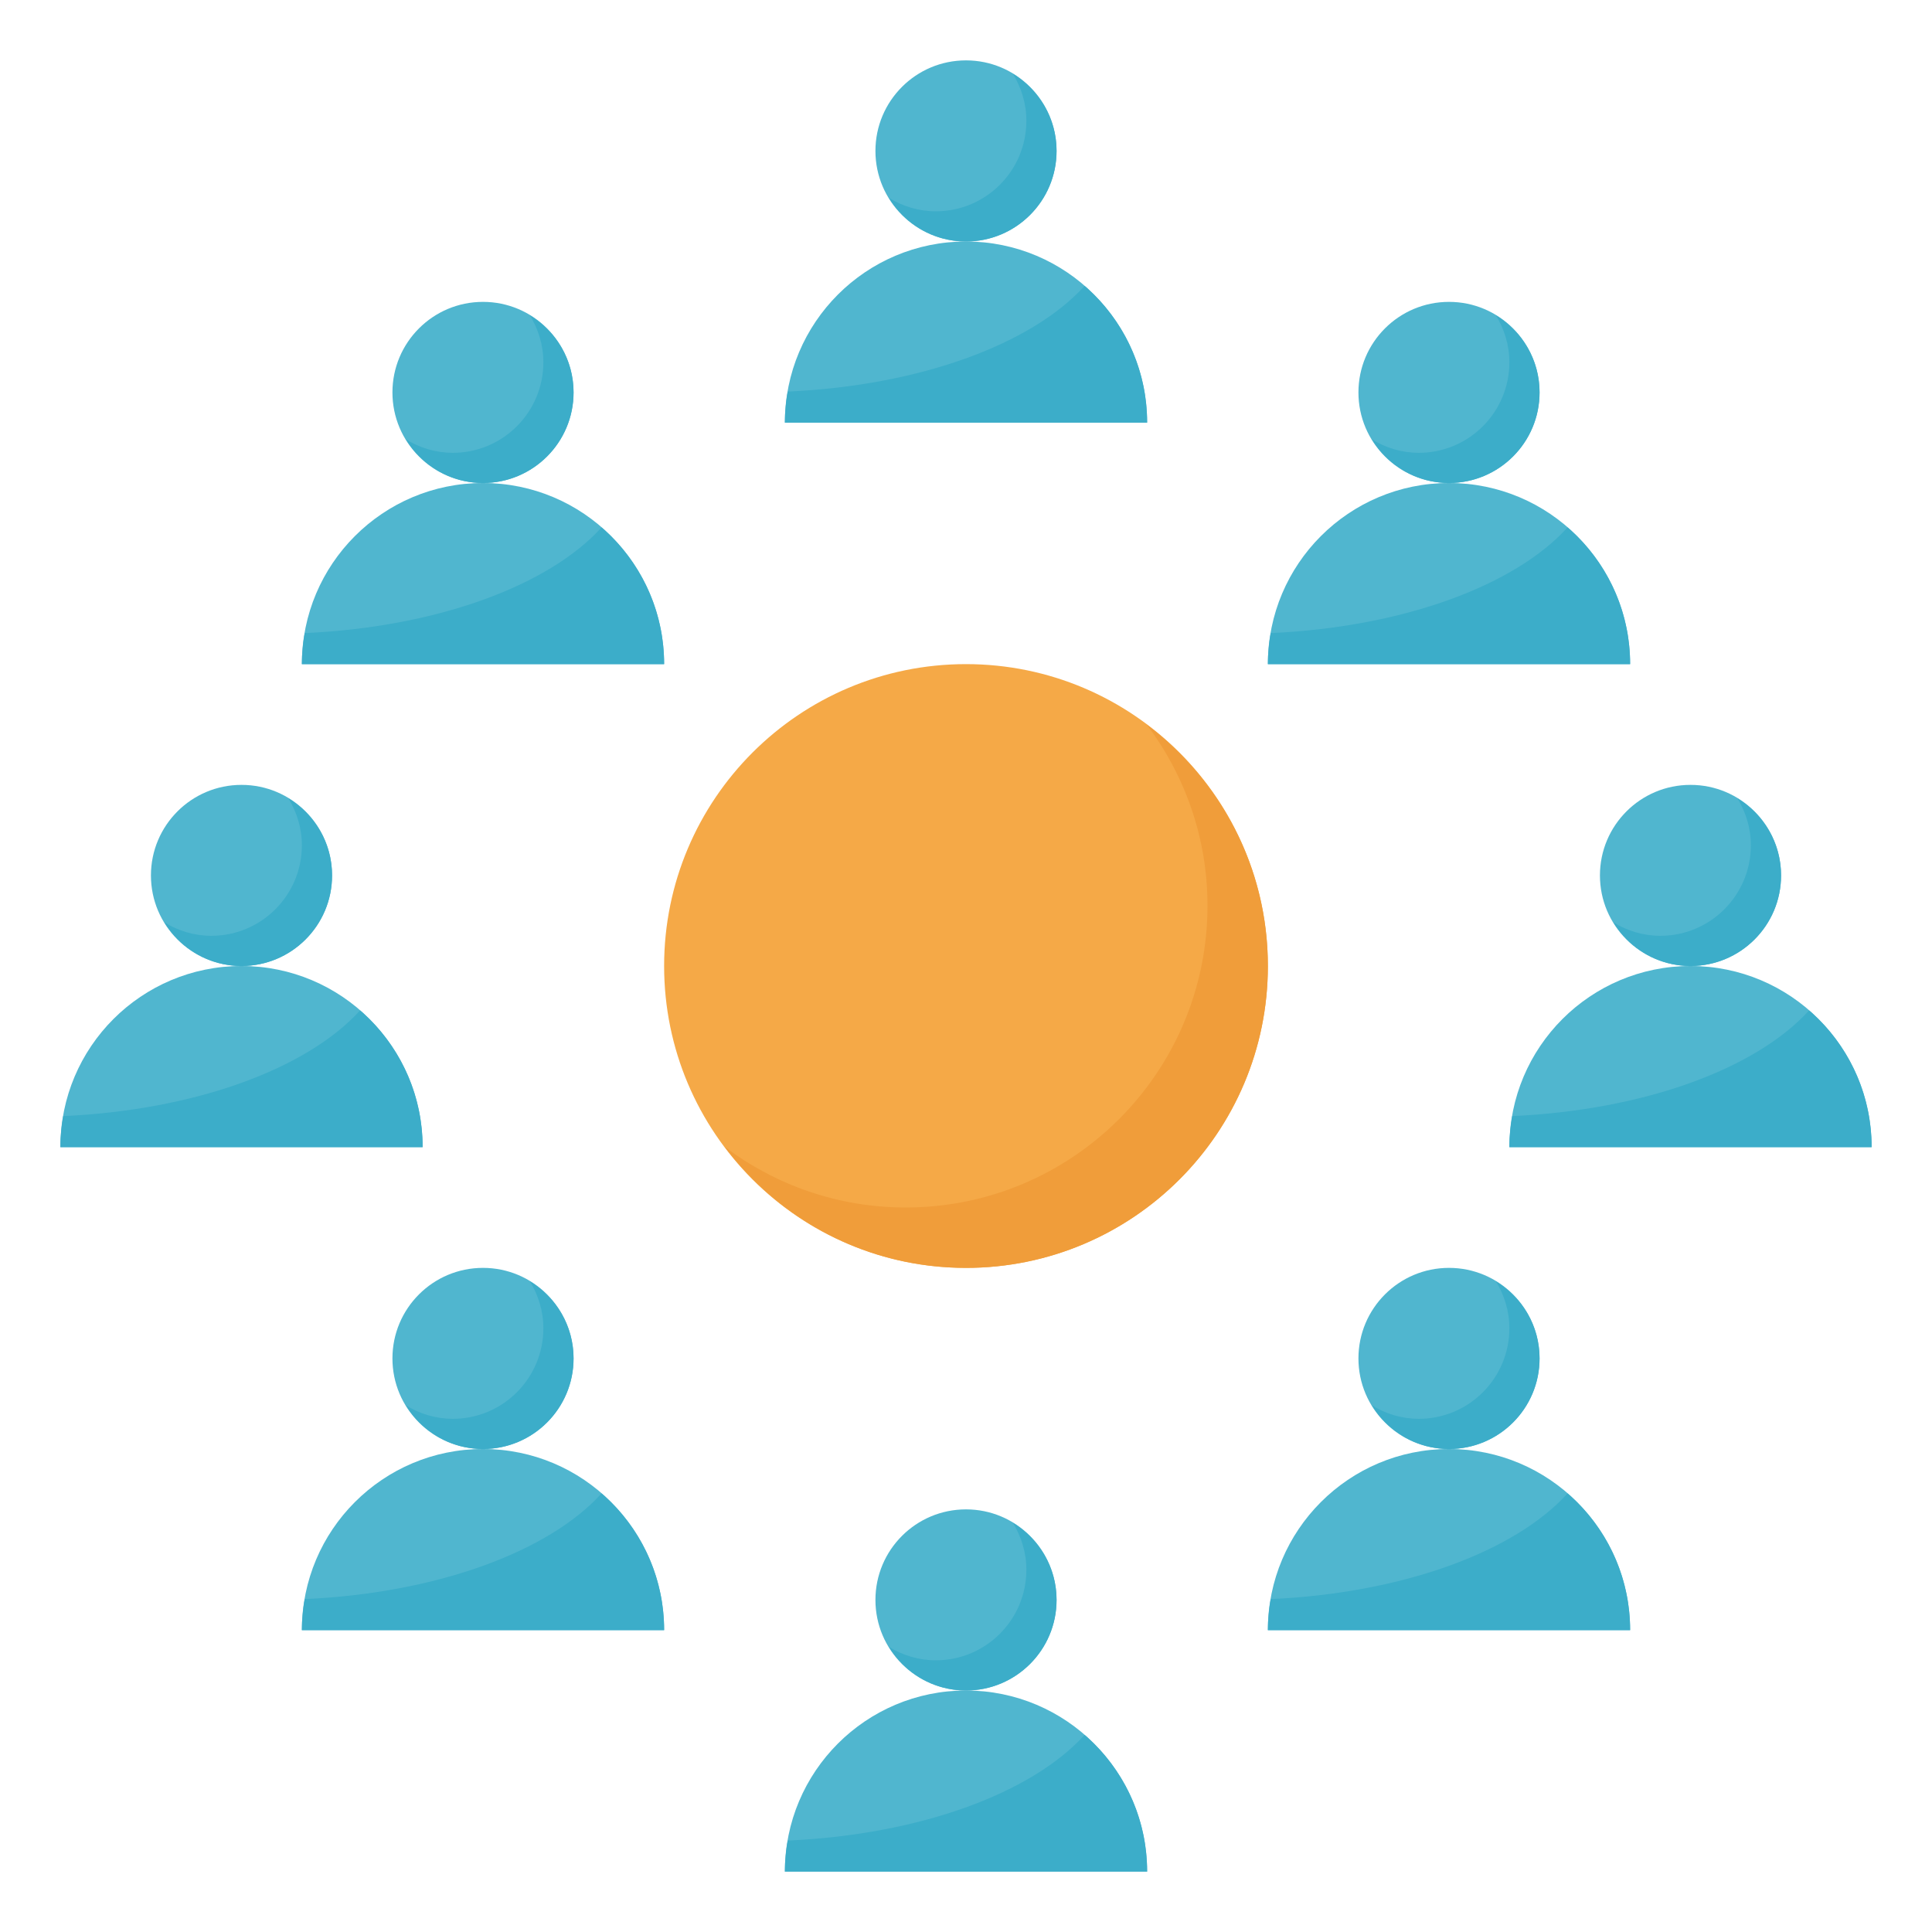
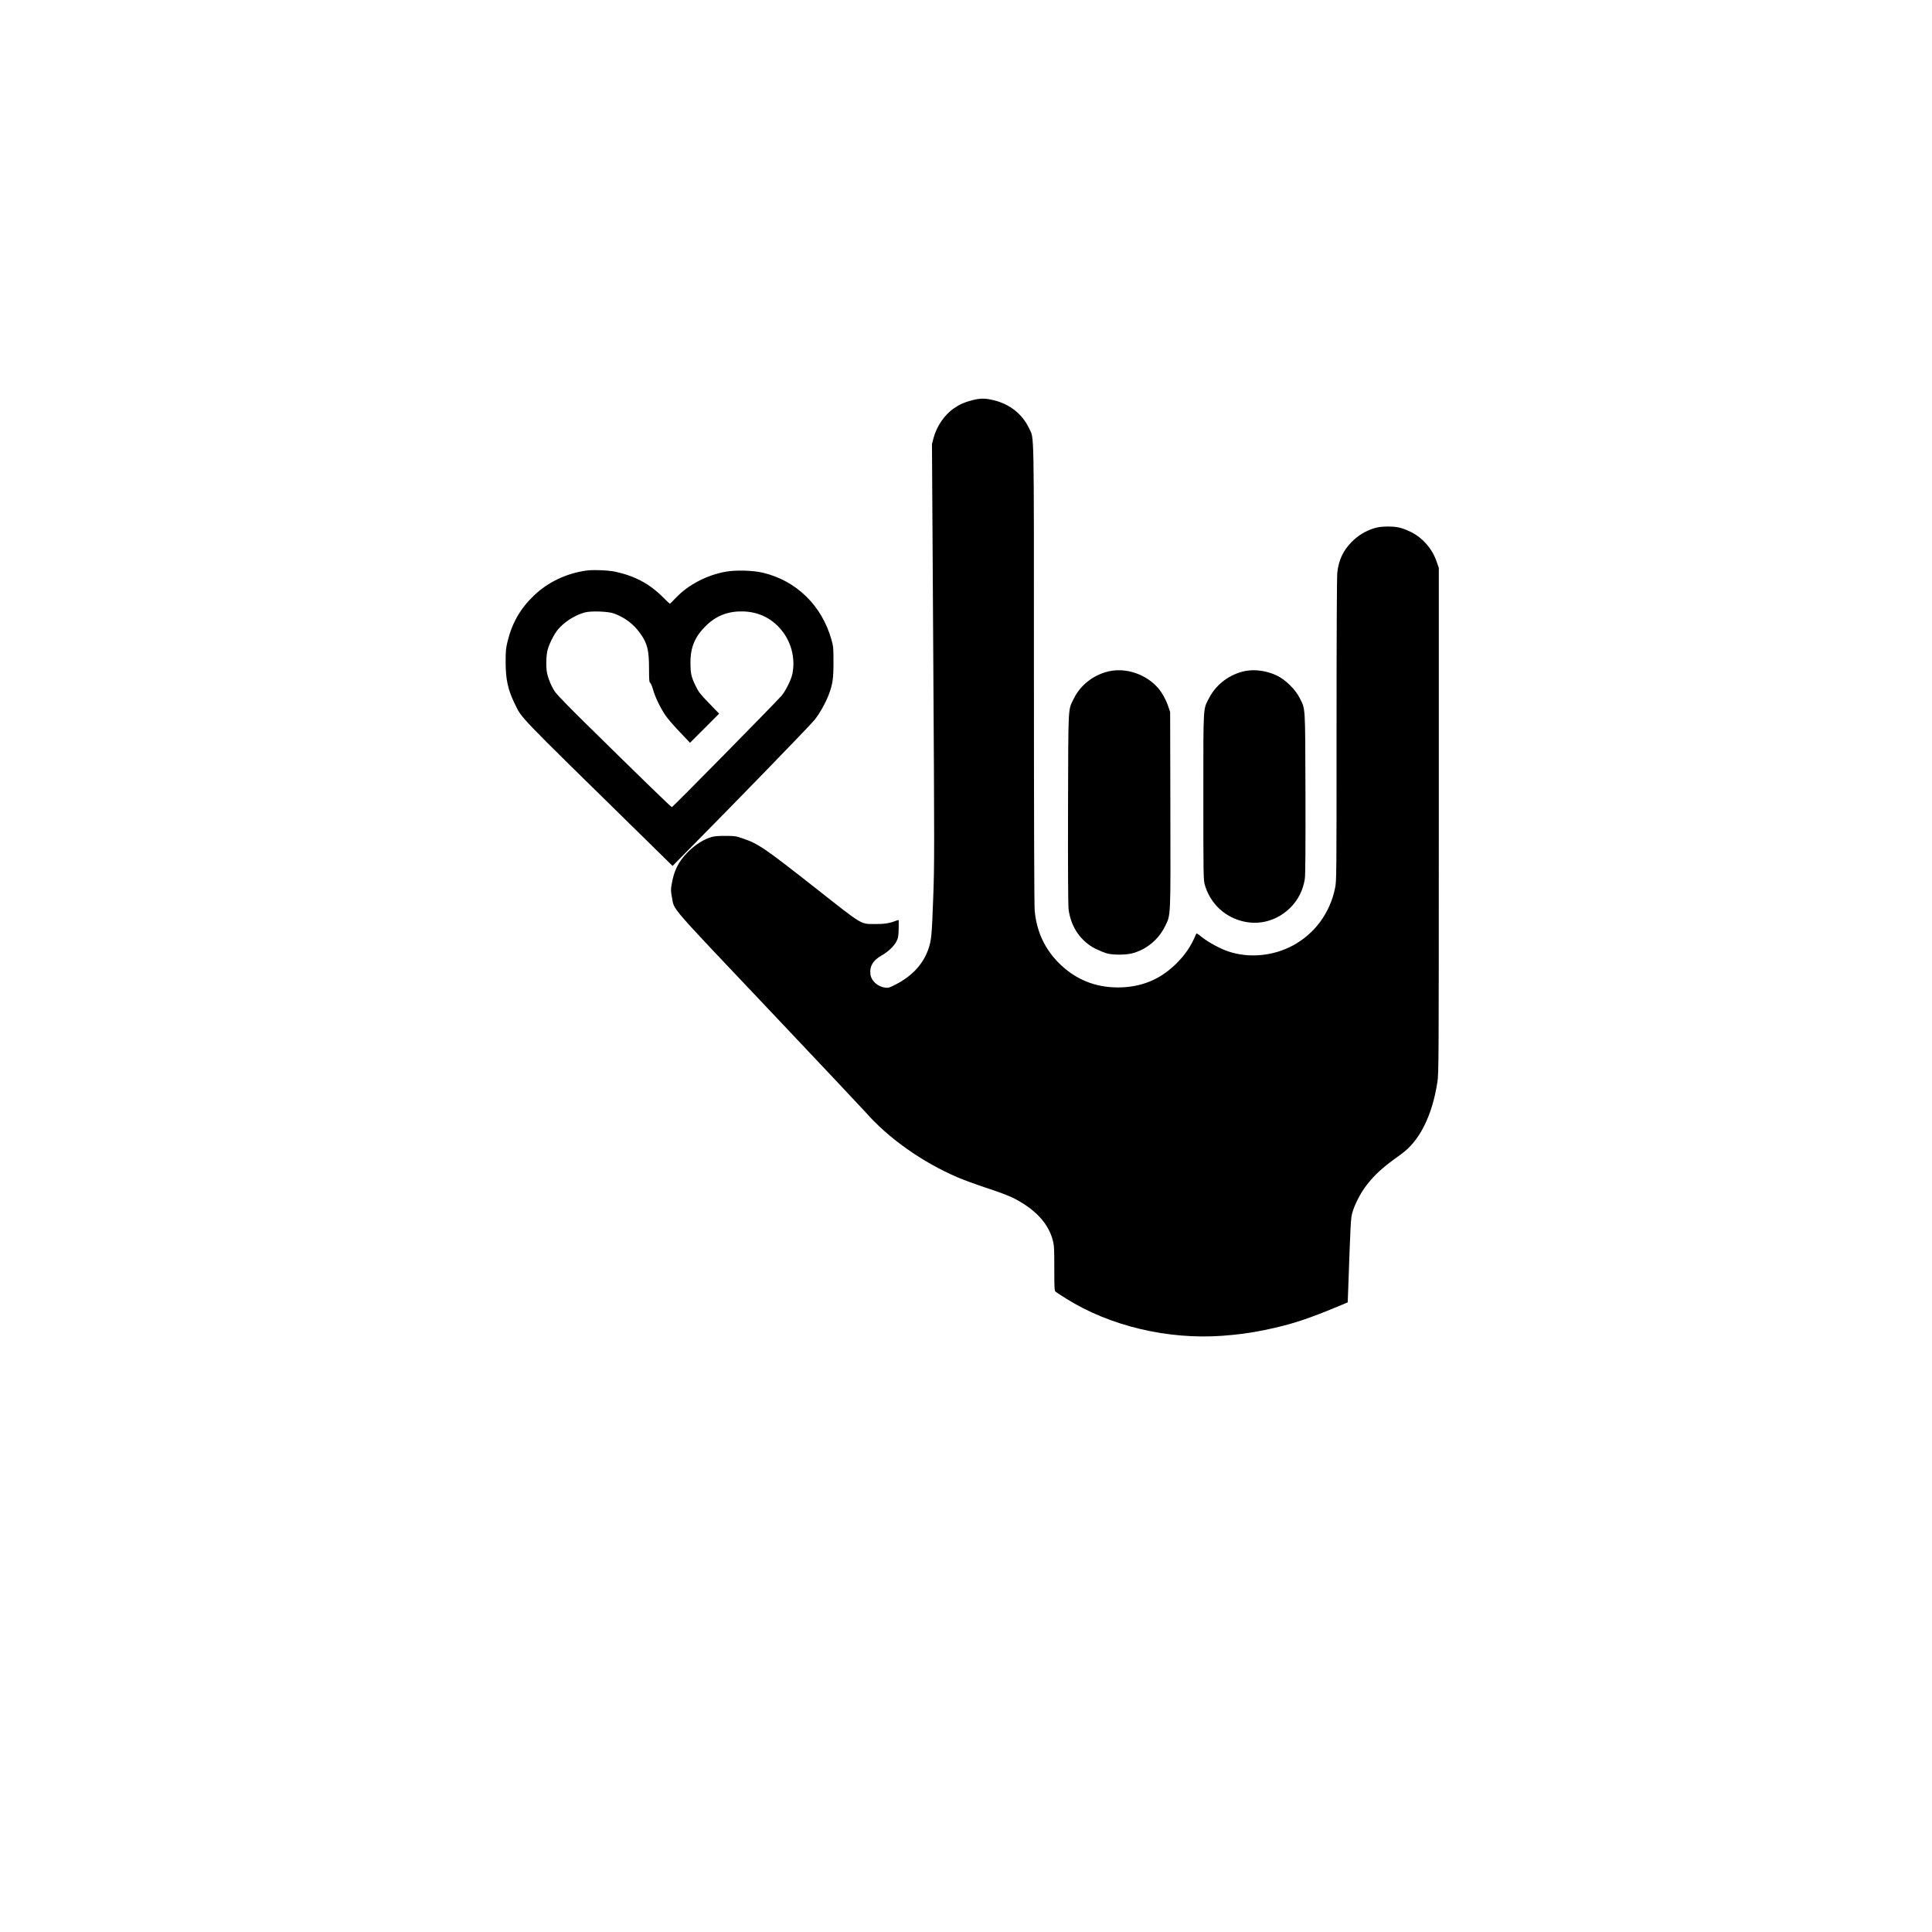
- <svg xmlns="http://www.w3.org/2000/svg" id="Layer_1_1_" enable-background="new 0 0 64 64" height="512" viewBox="0 0 64 64" width="512">
-   <g fill="#50b6cf">
-     <circle cx="32" cy="5" r="3" />
-     <path d="m26 14c0-3.314 2.686-6 6-6s6 2.686 6 6z" />
-     <circle cx="48" cy="13" r="3" />
-     <path d="m42 22c0-3.314 2.686-6 6-6s6 2.686 6 6z" />
-     <circle cx="48" cy="45" r="3" />
-     <path d="m42 54c0-3.314 2.686-6 6-6s6 2.686 6 6z" />
-     <circle cx="32" cy="53" r="3" />
-     <path d="m26 62c0-3.314 2.686-6 6-6s6 2.686 6 6z" />
-     <circle cx="56" cy="29" r="3" />
-     <path d="m50 38c0-3.314 2.686-6 6-6s6 2.686 6 6z" />
-     <path d="m22 22c0-3.314-2.686-6-6-6s-6 2.686-6 6z" />
-     <circle cx="16" cy="45" r="3" />
-     <path d="m22 54c0-3.314-2.686-6-6-6s-6 2.686-6 6z" />
-     <circle cx="8" cy="29" r="3" />
-     <circle cx="16" cy="13" r="3" />
+ <svg xmlns="http://www.w3.org/2000/svg" version="1.0" width="2560pt" height="2560pt" viewBox="0 0 2560 2560" preserveAspectRatio="xMidYMid meet">
+   <g transform="translate(0,2560) scale(0.1,-0.1)" fill="#000000" stroke="none">
+     <path d="M12880 20296 c-104 -27 -160 -52 -238 -105 -127 -86 -231 -239 -273 -398 l-20 -78 17 -2769 c16 -2607 16 -2797 0 -3230 -19 -517 -24 -575 -65 -693 -68 -196 -214 -356 -431 -467 -80 -42 -98 -48 -137 -43 -103 11 -190 90 -200 181 -12 102 36 182 145 243 85 47 167 124 200 188 23 44 27 65 30 168 2 64 1 117 -2 117 -3 0 -23 -6 -43 -14 -78 -30 -151 -41 -263 -40 -203 2 -153 -28 -792 475 -690 542 -756 587 -971 661 -84 29 -103 32 -222 32 -83 1 -148 -4 -180 -13 -111 -31 -226 -105 -327 -208 -121 -124 -178 -241 -209 -425 -11 -67 -11 -88 5 -170 34 -175 -67 -59 1273 -1474 671 -709 1251 -1325 1290 -1369 303 -346 752 -664 1223 -866 80 -34 244 -94 365 -134 242 -80 338 -118 430 -170 255 -142 412 -321 466 -533 17 -66 19 -111 19 -370 0 -269 2 -296 18 -309 9 -7 73 -49 142 -92 576 -361 1342 -543 2065 -491 207 15 369 37 560 76 355 73 575 145 1036 339 l67 28 7 191 c31 872 33 920 54 996 29 107 109 263 189 366 113 146 216 238 461 413 242 173 410 511 478 958 17 112 18 299 18 3463 l0 3345 -28 81 c-58 173 -192 325 -352 400 -118 55 -178 68 -305 67 -82 -1 -122 -7 -183 -26 -106 -34 -209 -98 -287 -178 -113 -116 -171 -238 -190 -405 -6 -58 -10 -789 -10 -2087 0 -1955 0 -2001 -20 -2096 -67 -329 -270 -604 -560 -760 -263 -141 -584 -170 -857 -77 -108 37 -259 119 -343 185 -72 58 -75 60 -84 38 -62 -153 -147 -277 -273 -398 -211 -204 -460 -303 -763 -303 -305 1 -566 109 -781 325 -189 190 -294 420 -319 694 -6 69 -10 1236 -10 3145 0 3338 4 3097 -63 3242 -87 187 -252 321 -463 373 -120 30 -182 30 -294 1z" />
+     <path d="M7770 18040 c-267 -38 -507 -152 -694 -330 -181 -173 -291 -364 -351 -611 -22 -90 -25 -127 -25 -271 0 -230 30 -368 121 -554 98 -199 18 -115 1603 -1669 l488 -479 207 210 c624 630 1623 1659 1676 1727 66 83 148 229 188 337 51 137 61 210 61 425 0 186 -1 207 -26 296 -126 454 -467 787 -913 891 -128 30 -350 36 -481 14 -253 -43 -506 -175 -668 -347 -41 -43 -77 -79 -80 -79 -3 0 -45 40 -93 88 -177 177 -368 279 -631 337 -89 19 -294 27 -382 15z m363 -568 c144 -52 265 -143 352 -267 93 -131 115 -220 115 -465 0 -149 3 -180 15 -187 8 -5 24 -42 36 -83 26 -97 95 -242 163 -344 30 -45 116 -145 192 -224 l137 -144 193 193 193 193 -133 137 c-119 123 -138 148 -179 231 -57 118 -67 161 -68 300 -2 214 60 358 216 506 135 129 294 187 490 180 199 -8 364 -88 491 -237 138 -161 195 -381 154 -588 -16 -81 -92 -233 -147 -295 -99 -112 -1439 -1473 -1450 -1473 -11 0 -402 380 -1174 1140 -179 176 -344 346 -367 378 -45 60 -93 169 -112 252 -17 71 -14 239 5 310 21 81 85 209 135 270 86 104 227 194 360 230 82 22 305 14 383 -13z" />
+     <path d="M14695 16705 c-201 -44 -378 -181 -465 -359 -80 -164 -74 -51 -78 -1456 -2 -784 1 -1286 7 -1336 29 -236 162 -430 364 -529 50 -24 119 -52 152 -60 76 -19 232 -19 315 0 188 44 357 179 444 355 81 164 77 84 74 1550 l-3 1295 -27 80 c-29 85 -78 174 -129 234 -158 185 -424 277 -654 226z" />
+     <path d="M16501 16709 c-203 -40 -384 -174 -478 -355 -83 -160 -78 -70 -78 -1309 0 -1037 1 -1104 18 -1165 53 -186 177 -341 343 -427 268 -139 571 -95 787 115 106 103 174 237 197 388 7 46 10 419 8 1134 -4 1189 1 1103 -76 1260 -55 113 -188 243 -302 298 -133 64 -290 86 -419 61z" />
  </g>
-   <path d="m17.554 10.446c.277.455.446.983.446 1.554 0 1.657-1.343 3-3 3-.571 0-1.1-.168-1.554-.446.527.864 1.469 1.446 2.554 1.446 1.657 0 3-1.343 3-3 0-1.086-.582-2.028-1.446-2.554z" fill="#3cadc9" />
-   <path d="m14 38c0-3.314-2.686-6-6-6s-6 2.686-6 6z" fill="#50b6cf" />
-   <circle cx="32" cy="32" fill="#f5a947" r="10" />
-   <path d="m37.992 24.008c1.255 1.671 2.008 3.741 2.008 5.992 0 5.523-4.477 10-10 10-2.251 0-4.321-.753-5.992-2.008 1.824 2.429 4.72 4.008 7.992 4.008 5.523 0 10-4.477 10-10 0-3.272-1.578-6.168-4.008-7.992z" fill="#f09d3a" />
-   <path d="m19.928 17.471c-1.74 1.922-5.439 3.303-9.834 3.501-.058.335-.094.677-.094 1.028h12c0-1.81-.805-3.429-2.072-4.529z" fill="#3cadc9" />
-   <path d="m33.554 2.446c.277.455.446.983.446 1.554 0 1.657-1.343 3-3 3-.571 0-1.1-.168-1.554-.446.527.864 1.469 1.446 2.554 1.446 1.657 0 3-1.343 3-3 0-1.086-.582-2.028-1.446-2.554z" fill="#3cadc9" />
-   <path d="m35.928 9.471c-1.74 1.922-5.439 3.303-9.834 3.501-.058.335-.094.677-.094 1.028h12c0-1.81-.805-3.429-2.072-4.529z" fill="#3cadc9" />
-   <path d="m49.554 10.446c.277.455.446.983.446 1.554 0 1.657-1.343 3-3 3-.571 0-1.1-.168-1.554-.446.527.864 1.469 1.446 2.554 1.446 1.657 0 3-1.343 3-3 0-1.086-.582-2.028-1.446-2.554z" fill="#3cadc9" />
-   <path d="m51.928 17.471c-1.74 1.922-5.439 3.303-9.834 3.501-.058.335-.094.677-.094 1.028h12c0-1.81-.805-3.429-2.072-4.529z" fill="#3cadc9" />
-   <path d="m57.554 26.446c.277.455.446.983.446 1.554 0 1.657-1.343 3-3 3-.571 0-1.1-.168-1.554-.446.527.864 1.469 1.446 2.554 1.446 1.657 0 3-1.343 3-3 0-1.086-.582-2.028-1.446-2.554z" fill="#3cadc9" />
-   <path d="m59.928 33.471c-1.74 1.922-5.439 3.303-9.834 3.501-.058.335-.094.677-.094 1.028h12c0-1.81-.805-3.429-2.072-4.529z" fill="#3cadc9" />
-   <path d="m49.554 42.446c.277.455.446.983.446 1.554 0 1.657-1.343 3-3 3-.571 0-1.1-.168-1.554-.446.527.864 1.469 1.446 2.554 1.446 1.657 0 3-1.343 3-3 0-1.086-.582-2.028-1.446-2.554z" fill="#3cadc9" />
-   <path d="m51.928 49.471c-1.74 1.922-5.439 3.303-9.834 3.501-.058.335-.094.677-.094 1.028h12c0-1.81-.805-3.429-2.072-4.529z" fill="#3cadc9" />
-   <path d="m33.554 50.446c.277.455.446.983.446 1.554 0 1.657-1.343 3-3 3-.571 0-1.1-.168-1.554-.446.527.864 1.469 1.446 2.554 1.446 1.657 0 3-1.343 3-3 0-1.086-.582-2.028-1.446-2.554z" fill="#3cadc9" />
-   <path d="m35.928 57.471c-1.74 1.922-5.439 3.303-9.834 3.501-.058.335-.094.677-.094 1.028h12c0-1.81-.805-3.429-2.072-4.529z" fill="#3cadc9" />
-   <path d="m17.554 42.446c.277.455.446.983.446 1.554 0 1.657-1.343 3-3 3-.571 0-1.1-.168-1.554-.446.527.864 1.469 1.446 2.554 1.446 1.657 0 3-1.343 3-3 0-1.086-.582-2.028-1.446-2.554z" fill="#3cadc9" />
-   <path d="m19.928 49.471c-1.74 1.922-5.439 3.303-9.834 3.501-.058.335-.094.677-.094 1.028h12c0-1.81-.805-3.429-2.072-4.529z" fill="#3cadc9" />
-   <path d="m9.554 26.446c.277.455.446.983.446 1.554 0 1.657-1.343 3-3 3-.571 0-1.1-.168-1.554-.446.527.864 1.469 1.446 2.554 1.446 1.657 0 3-1.343 3-3 0-1.086-.582-2.028-1.446-2.554z" fill="#3cadc9" />
-   <path d="m11.928 33.471c-1.74 1.922-5.439 3.303-9.834 3.501-.058.335-.094.677-.094 1.028h12c0-1.81-.805-3.429-2.072-4.529z" fill="#3cadc9" />
</svg>
